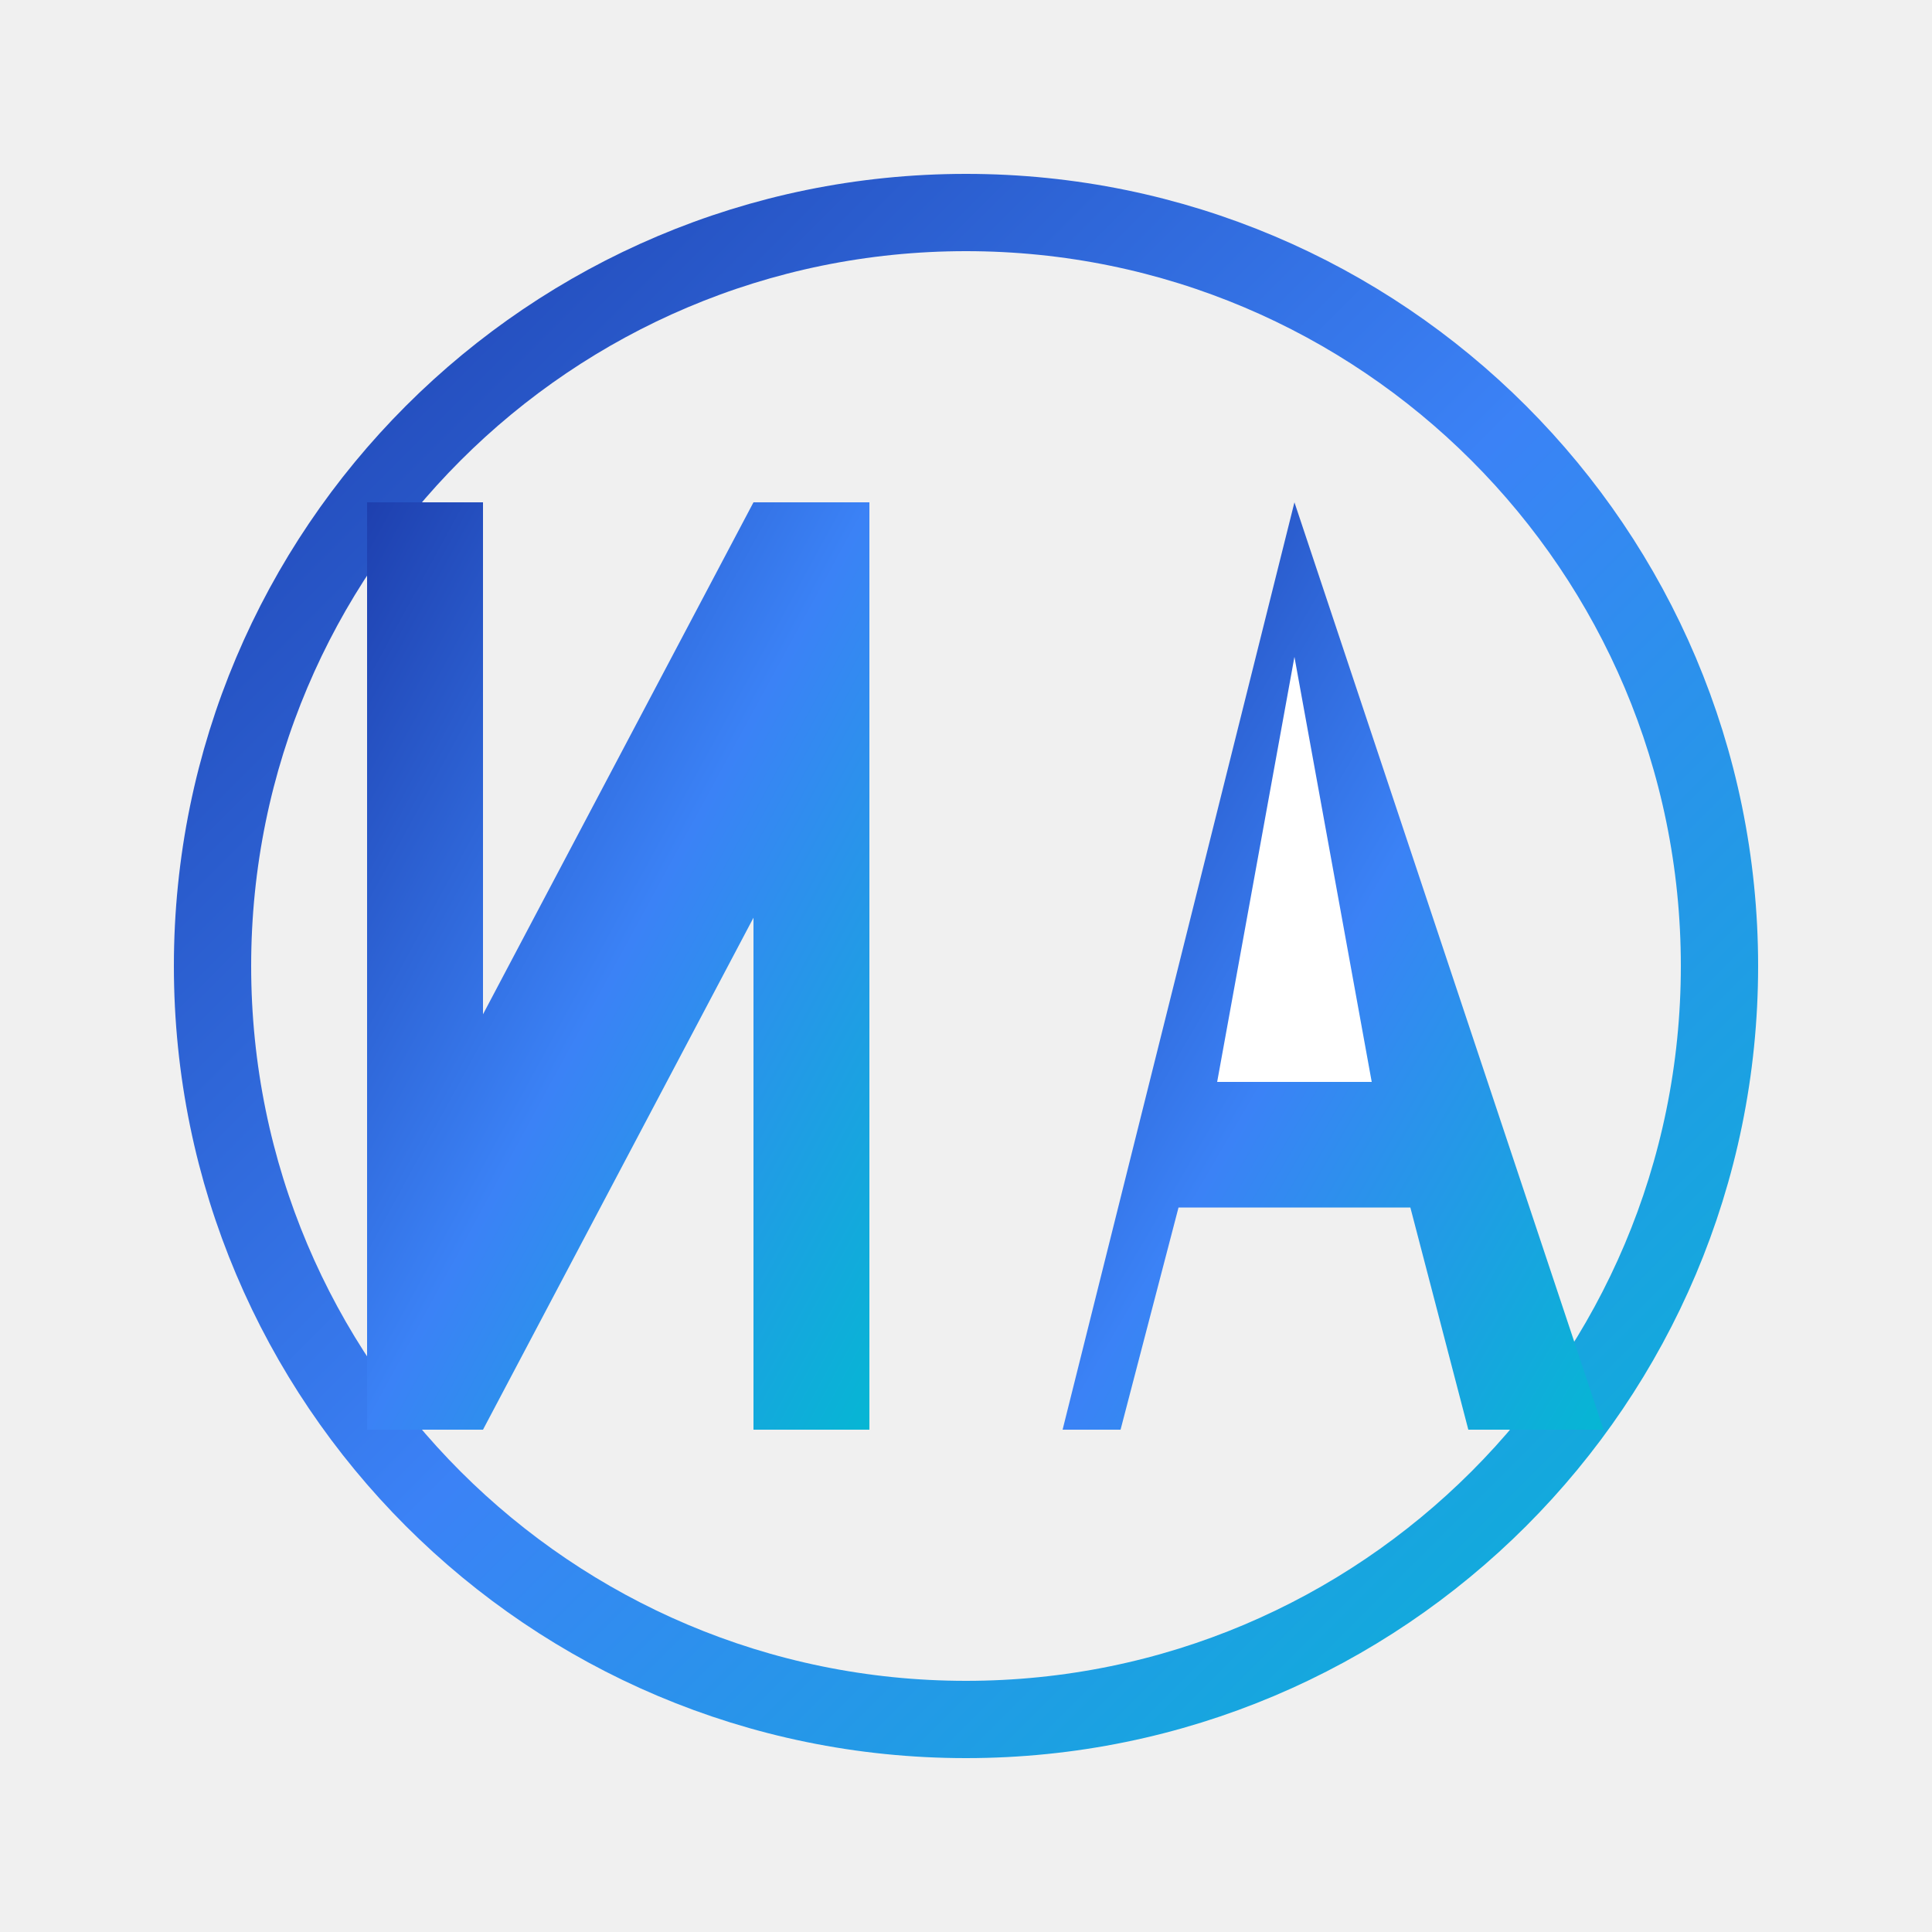
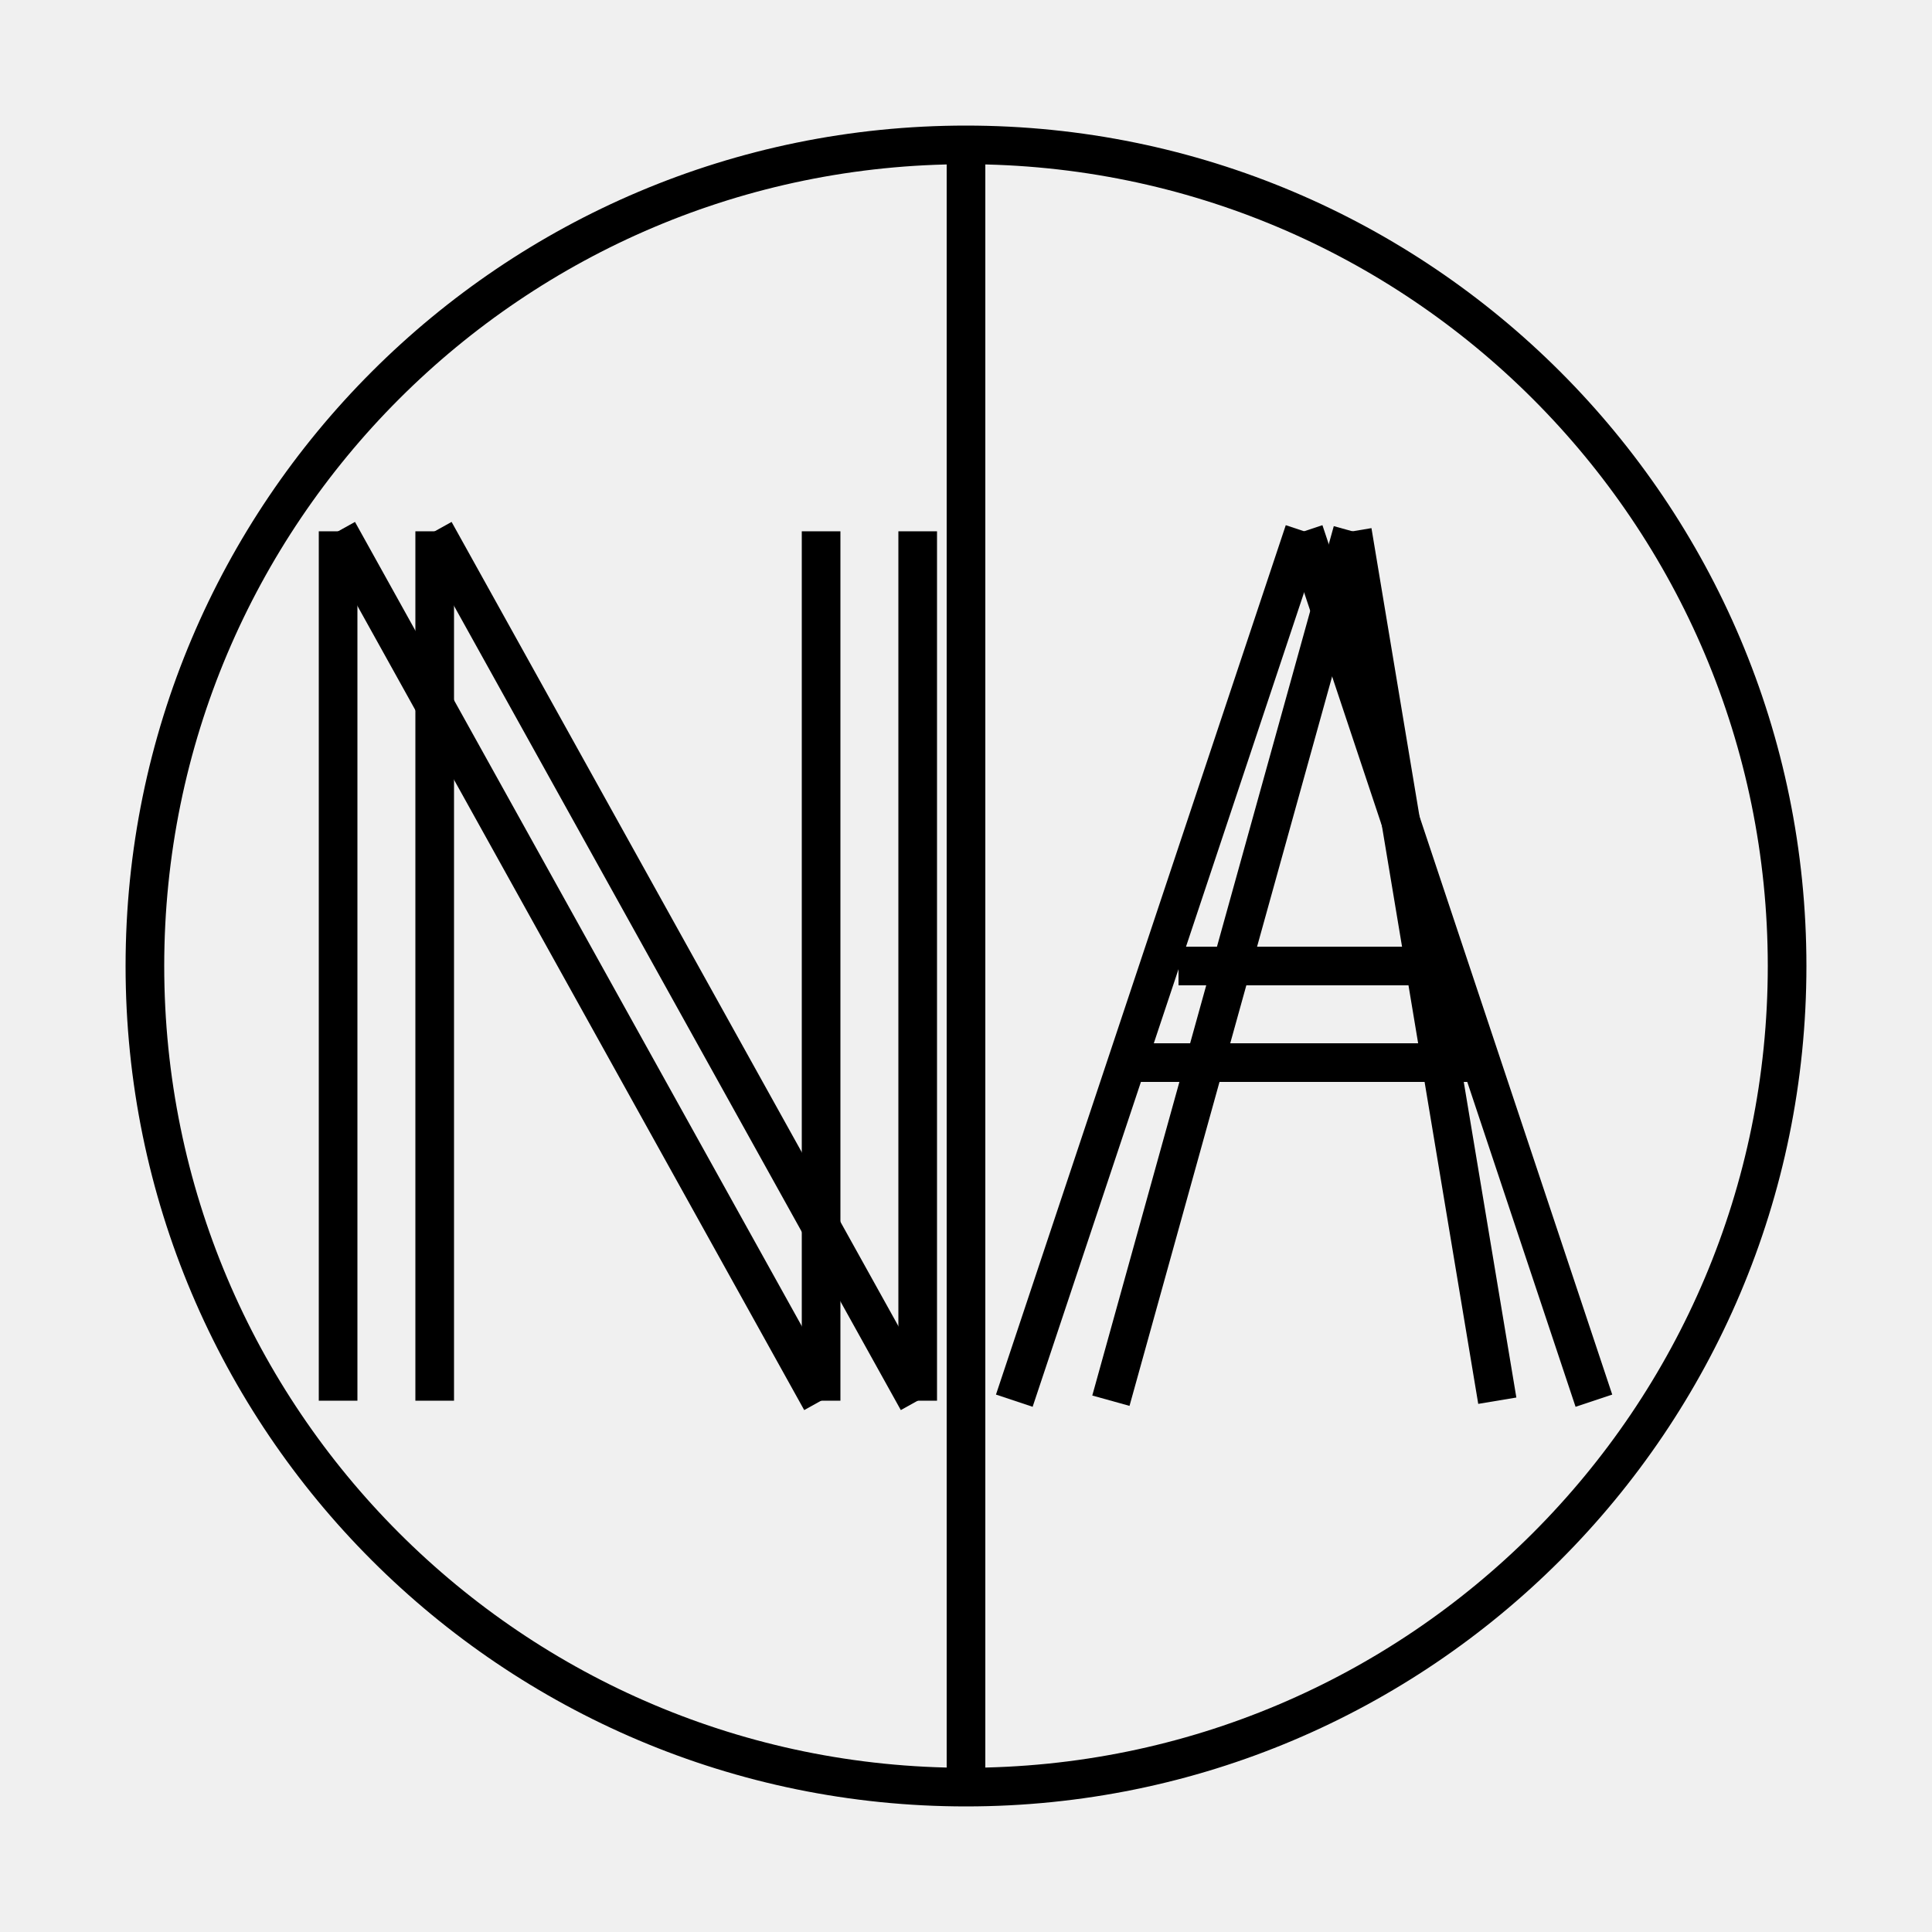
<svg xmlns="http://www.w3.org/2000/svg" viewBox="0 0 200 200">
-   <defs>
-     <linearGradient id="blueGradient" x1="0%" y1="0%" x2="100%" y2="100%">
-       <stop offset="0%" style="stop-color:#1e40af" />
-       <stop offset="50%" style="stop-color:#3b82f6" />
-       <stop offset="100%" style="stop-color:#06b6d4" />
-     </linearGradient>
-   </defs>
-   <circle cx="100" cy="100" r="78" fill="none" stroke="url(#blueGradient)" stroke-width="8" />
-   <line x1="100" y1="28" x2="100" y2="172" stroke="url(#blueGradient)" stroke-width="5" />
-   <path d="M38 148 L38 52 L50 52 L50 105 L78 52 L90 52 L90 148 L78 148 L78 95 L50 148 Z" fill="url(#blueGradient)" stroke="none" />
-   <path d="M110 148 L134 52 L166 148 L152 148 L146 125 L122 125 L116 148 Z" fill="url(#blueGradient)" stroke="none" />
-   <path d="M134 68 L126 112 L142 112 Z" fill="#fff" />
+   <circle cx="100" cy="100" r="85" fill="none" stroke="currentColor" stroke-width="4" />
+   <line x1="100" y1="15" x2="100" y2="185" stroke="currentColor" stroke-width="4" />
+   <line x1="35" y1="55" x2="35" y2="145" stroke="currentColor" stroke-width="4" />
+   <line x1="45" y1="55" x2="45" y2="145" stroke="currentColor" stroke-width="4" />
+   <line x1="35" y1="55" x2="85" y2="145" stroke="currentColor" stroke-width="4" />
+   <line x1="45" y1="55" x2="95" y2="145" stroke="currentColor" stroke-width="4" />
+   <line x1="85" y1="55" x2="85" y2="145" stroke="currentColor" stroke-width="4" />
+   <line x1="95" y1="55" x2="95" y2="145" stroke="currentColor" stroke-width="4" />
+   <line x1="105" y1="145" x2="135" y2="55" stroke="currentColor" stroke-width="4" />
+   <line x1="115" y1="145" x2="140" y2="55" stroke="currentColor" stroke-width="4" />
+   <line x1="165" y1="145" x2="135" y2="55" stroke="currentColor" stroke-width="4" />
+   <line x1="155" y1="145" x2="140" y2="55" stroke="currentColor" stroke-width="4" />
+   <line x1="118" y1="110" x2="152" y2="110" stroke="currentColor" stroke-width="4" />
+   <line x1="122" y1="100" x2="148" y2="100" stroke="currentColor" stroke-width="4" />
</svg>
